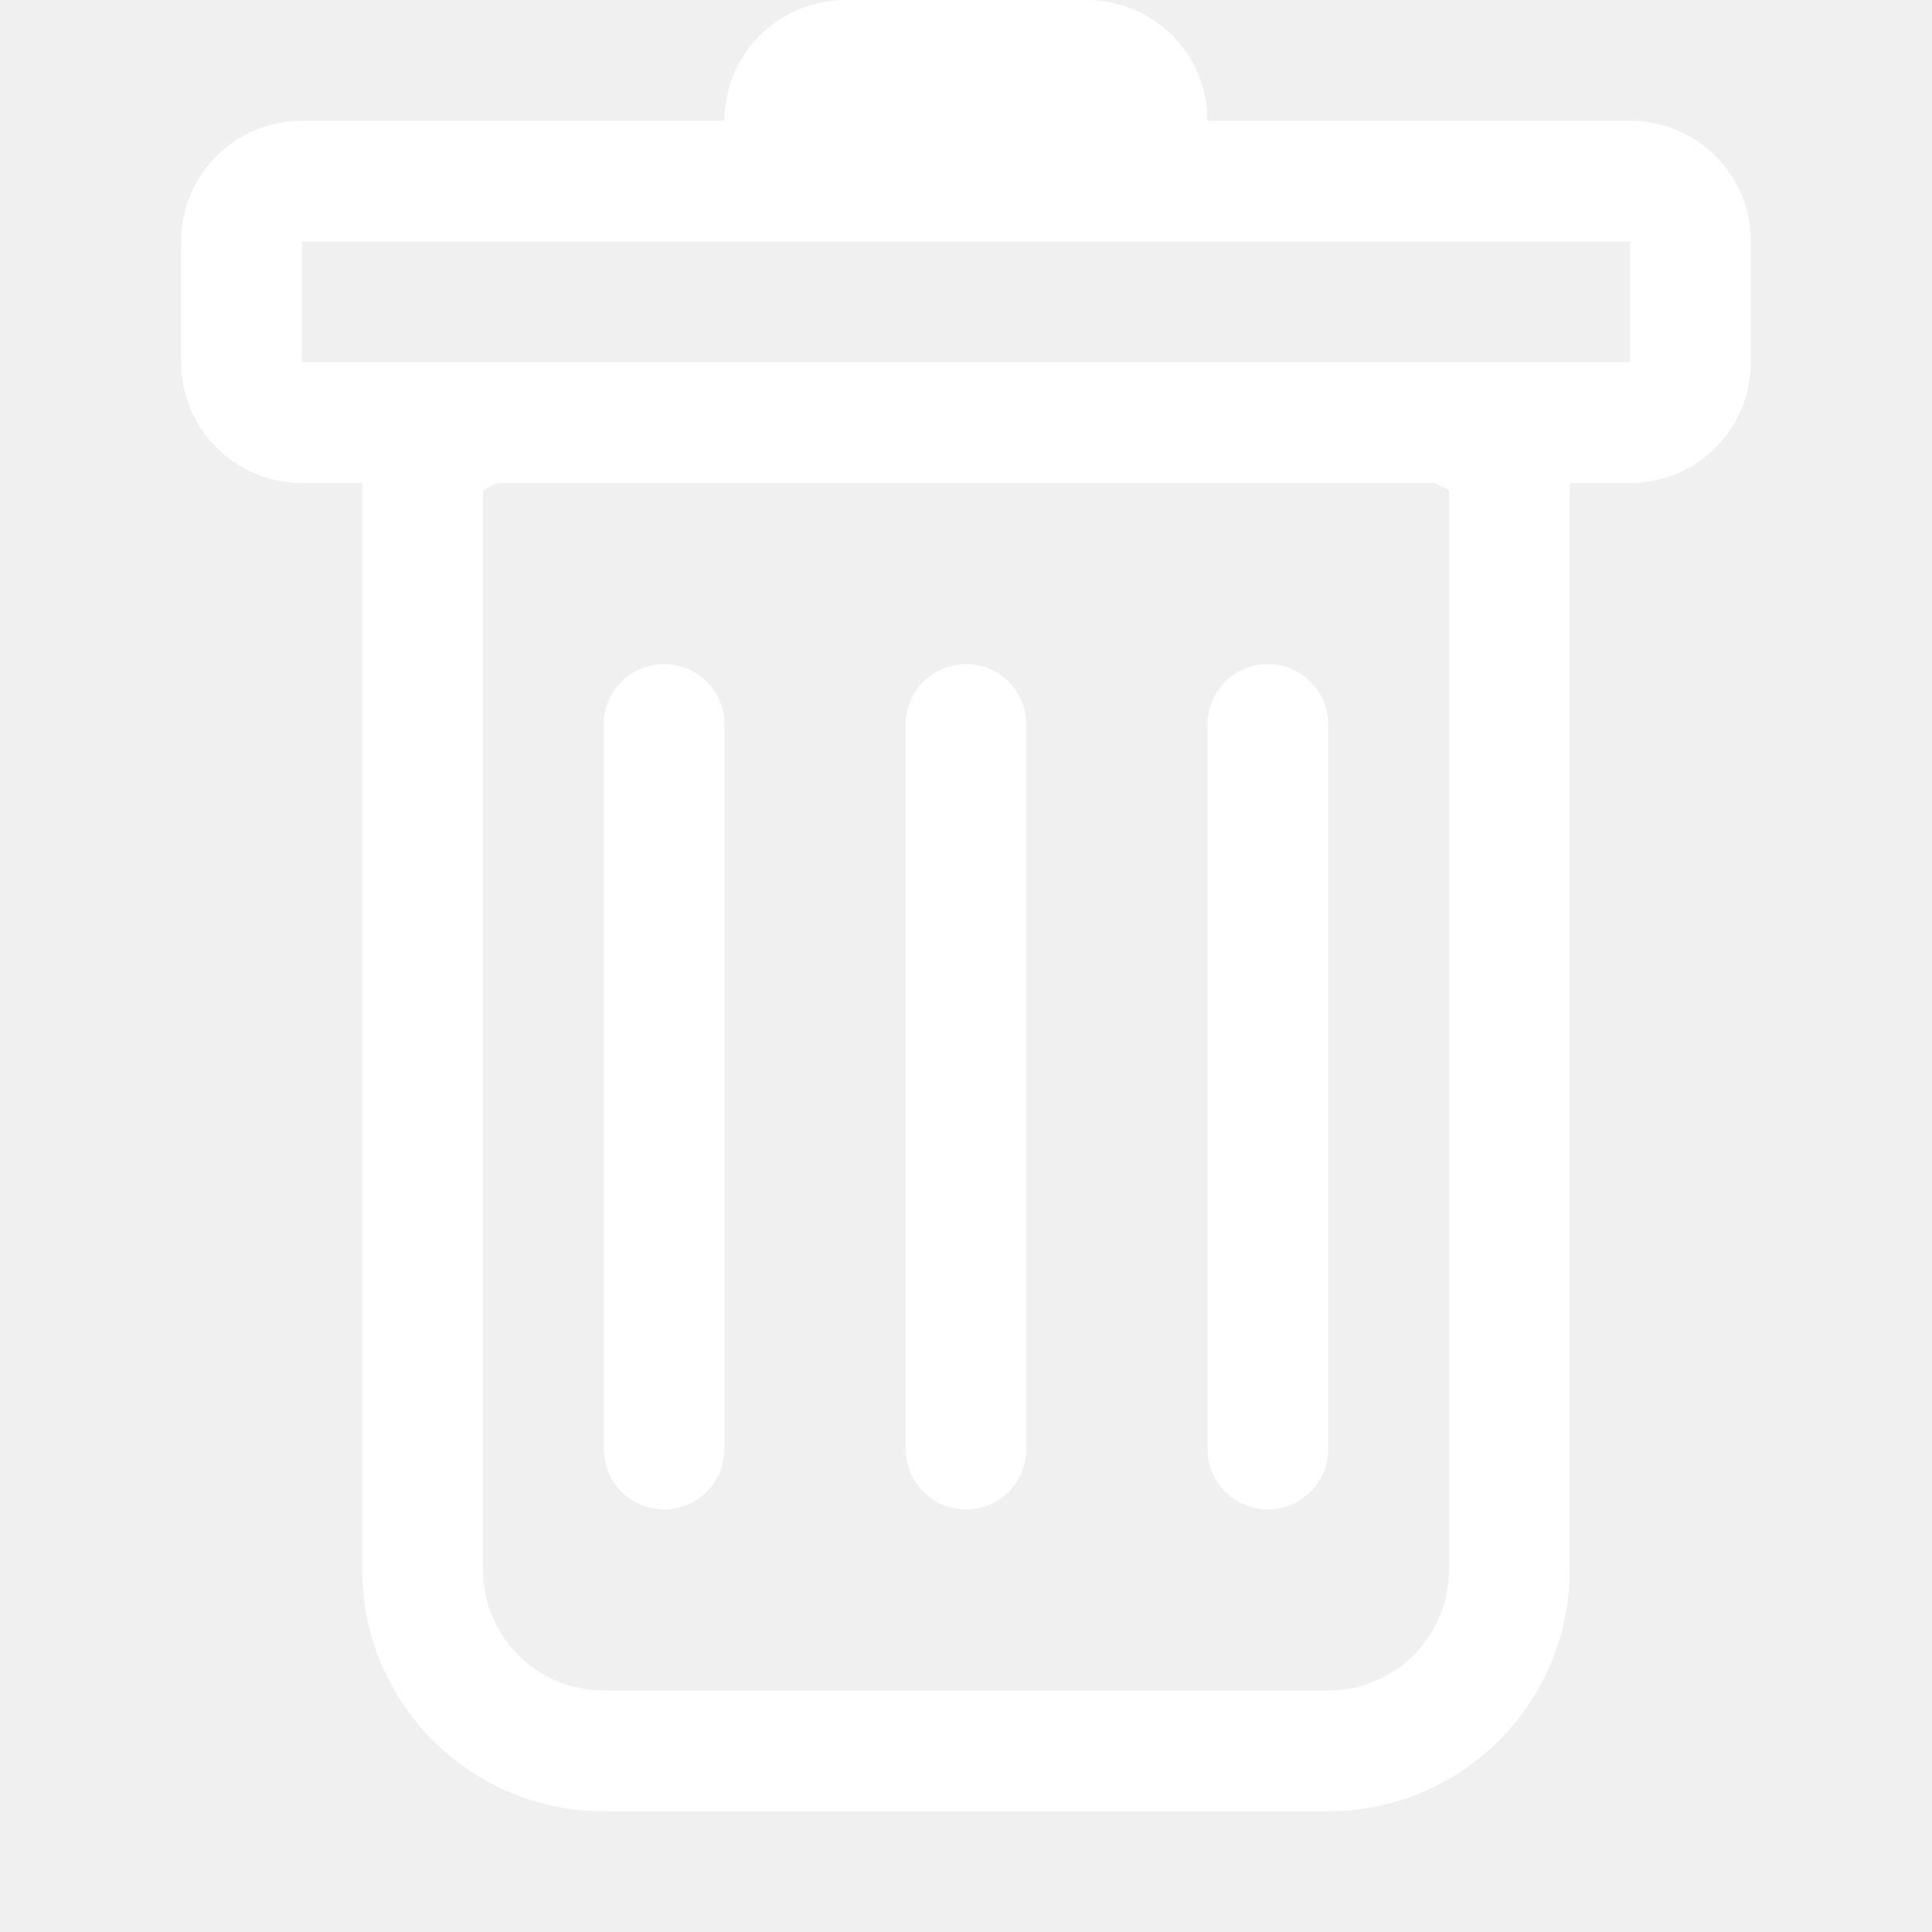
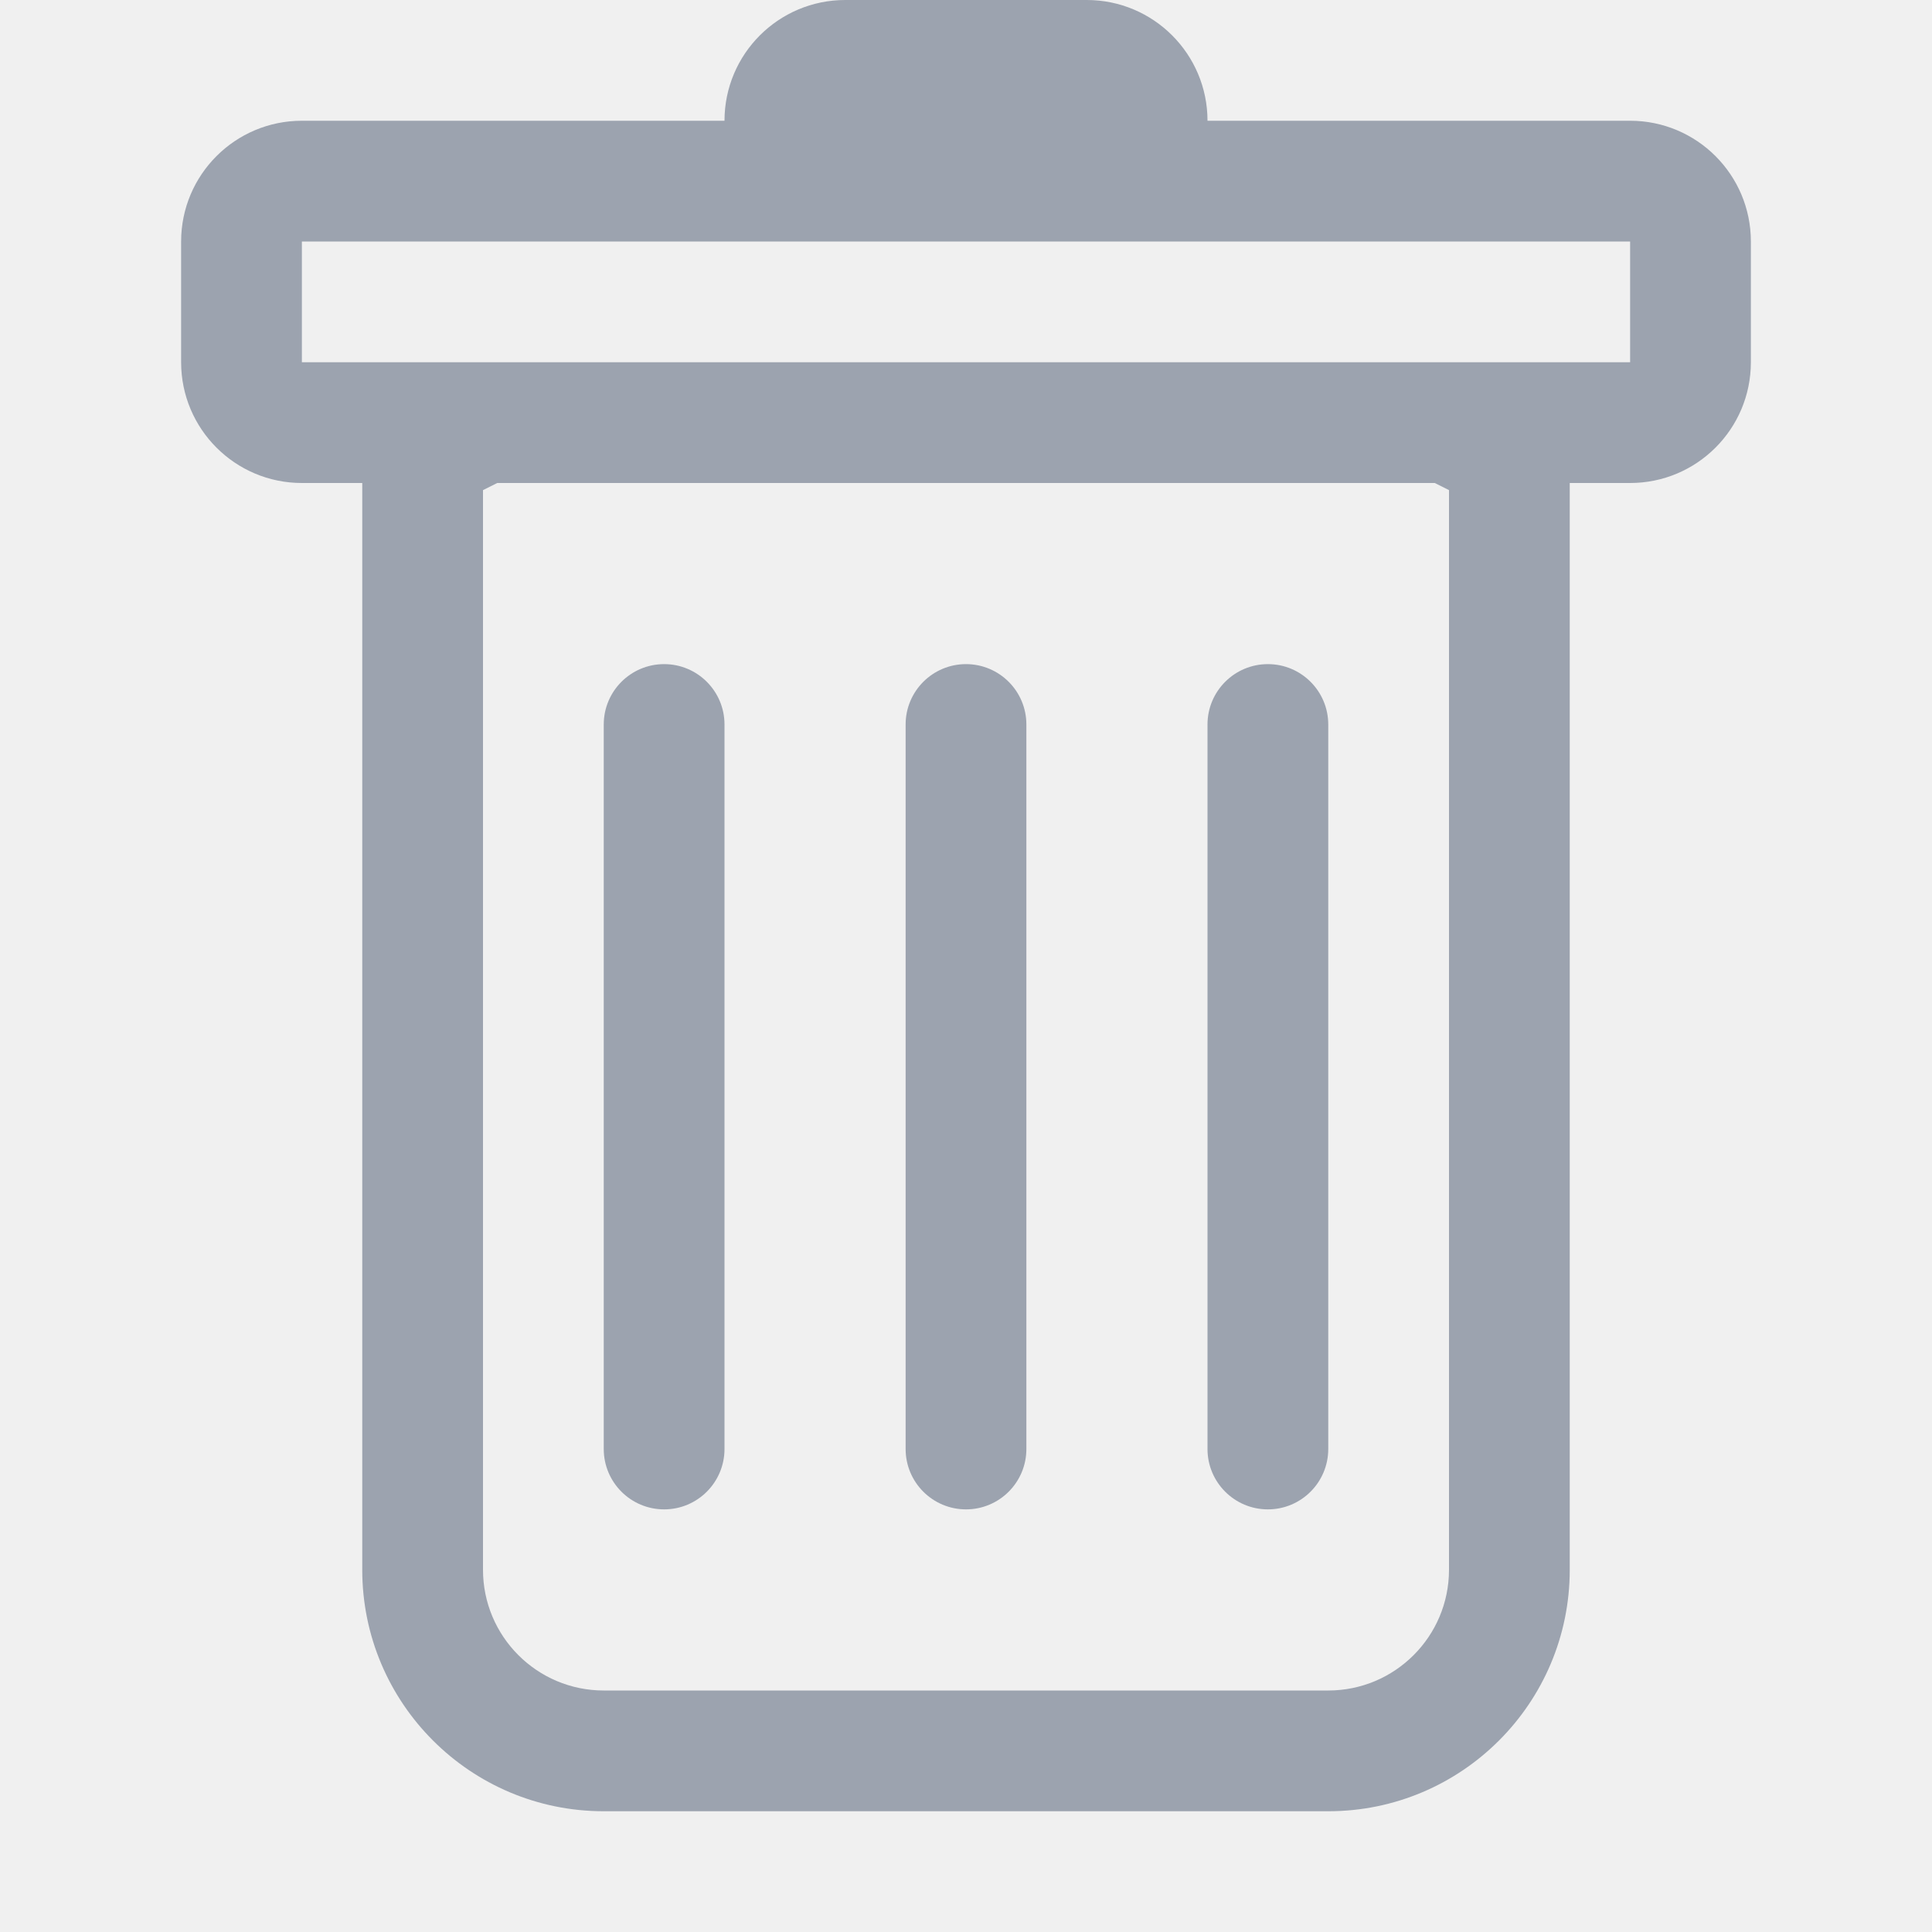
- <svg xmlns="http://www.w3.org/2000/svg" width="16" height="16" fill="#fff" class="bi bi-trash" viewBox="0 0 16 16">
+ <svg xmlns="http://www.w3.org/2000/svg" width="16" height="16" fill="#9CA3AF" class="bi bi-trash" viewBox="0 0 16 16">
  <path d="M5.5 5.5A.5.5 0 0 1 6 6v6a.5.5 0 0 1-1 0V6a.5.5 0 0 1 .5-.5m2.5 0a.5.5 0 0 1 .5.5v6a.5.5 0 0 1-1 0V6a.5.5 0 0 1 .5-.5m3 .5a.5.5 0 0 0-1 0v6a.5.5 0 0 0 1 0z" />
  <path d="M14.5 3a1 1 0 0 1-1 1H13v9a2 2 0 0 1-2 2H5a2 2 0 0 1-2-2V4h-.5a1 1 0 0 1-1-1V2a1 1 0 0 1 1-1H6a1 1 0 0 1 1-1h2a1 1 0 0 1 1 1h3.5a1 1 0 0 1 1 1zM4.118 4 4 4.059V13a1 1 0 0 0 1 1h6a1 1 0 0 0 1-1V4.059L11.882 4zM2.5 3h11V2h-11z" />
</svg>
